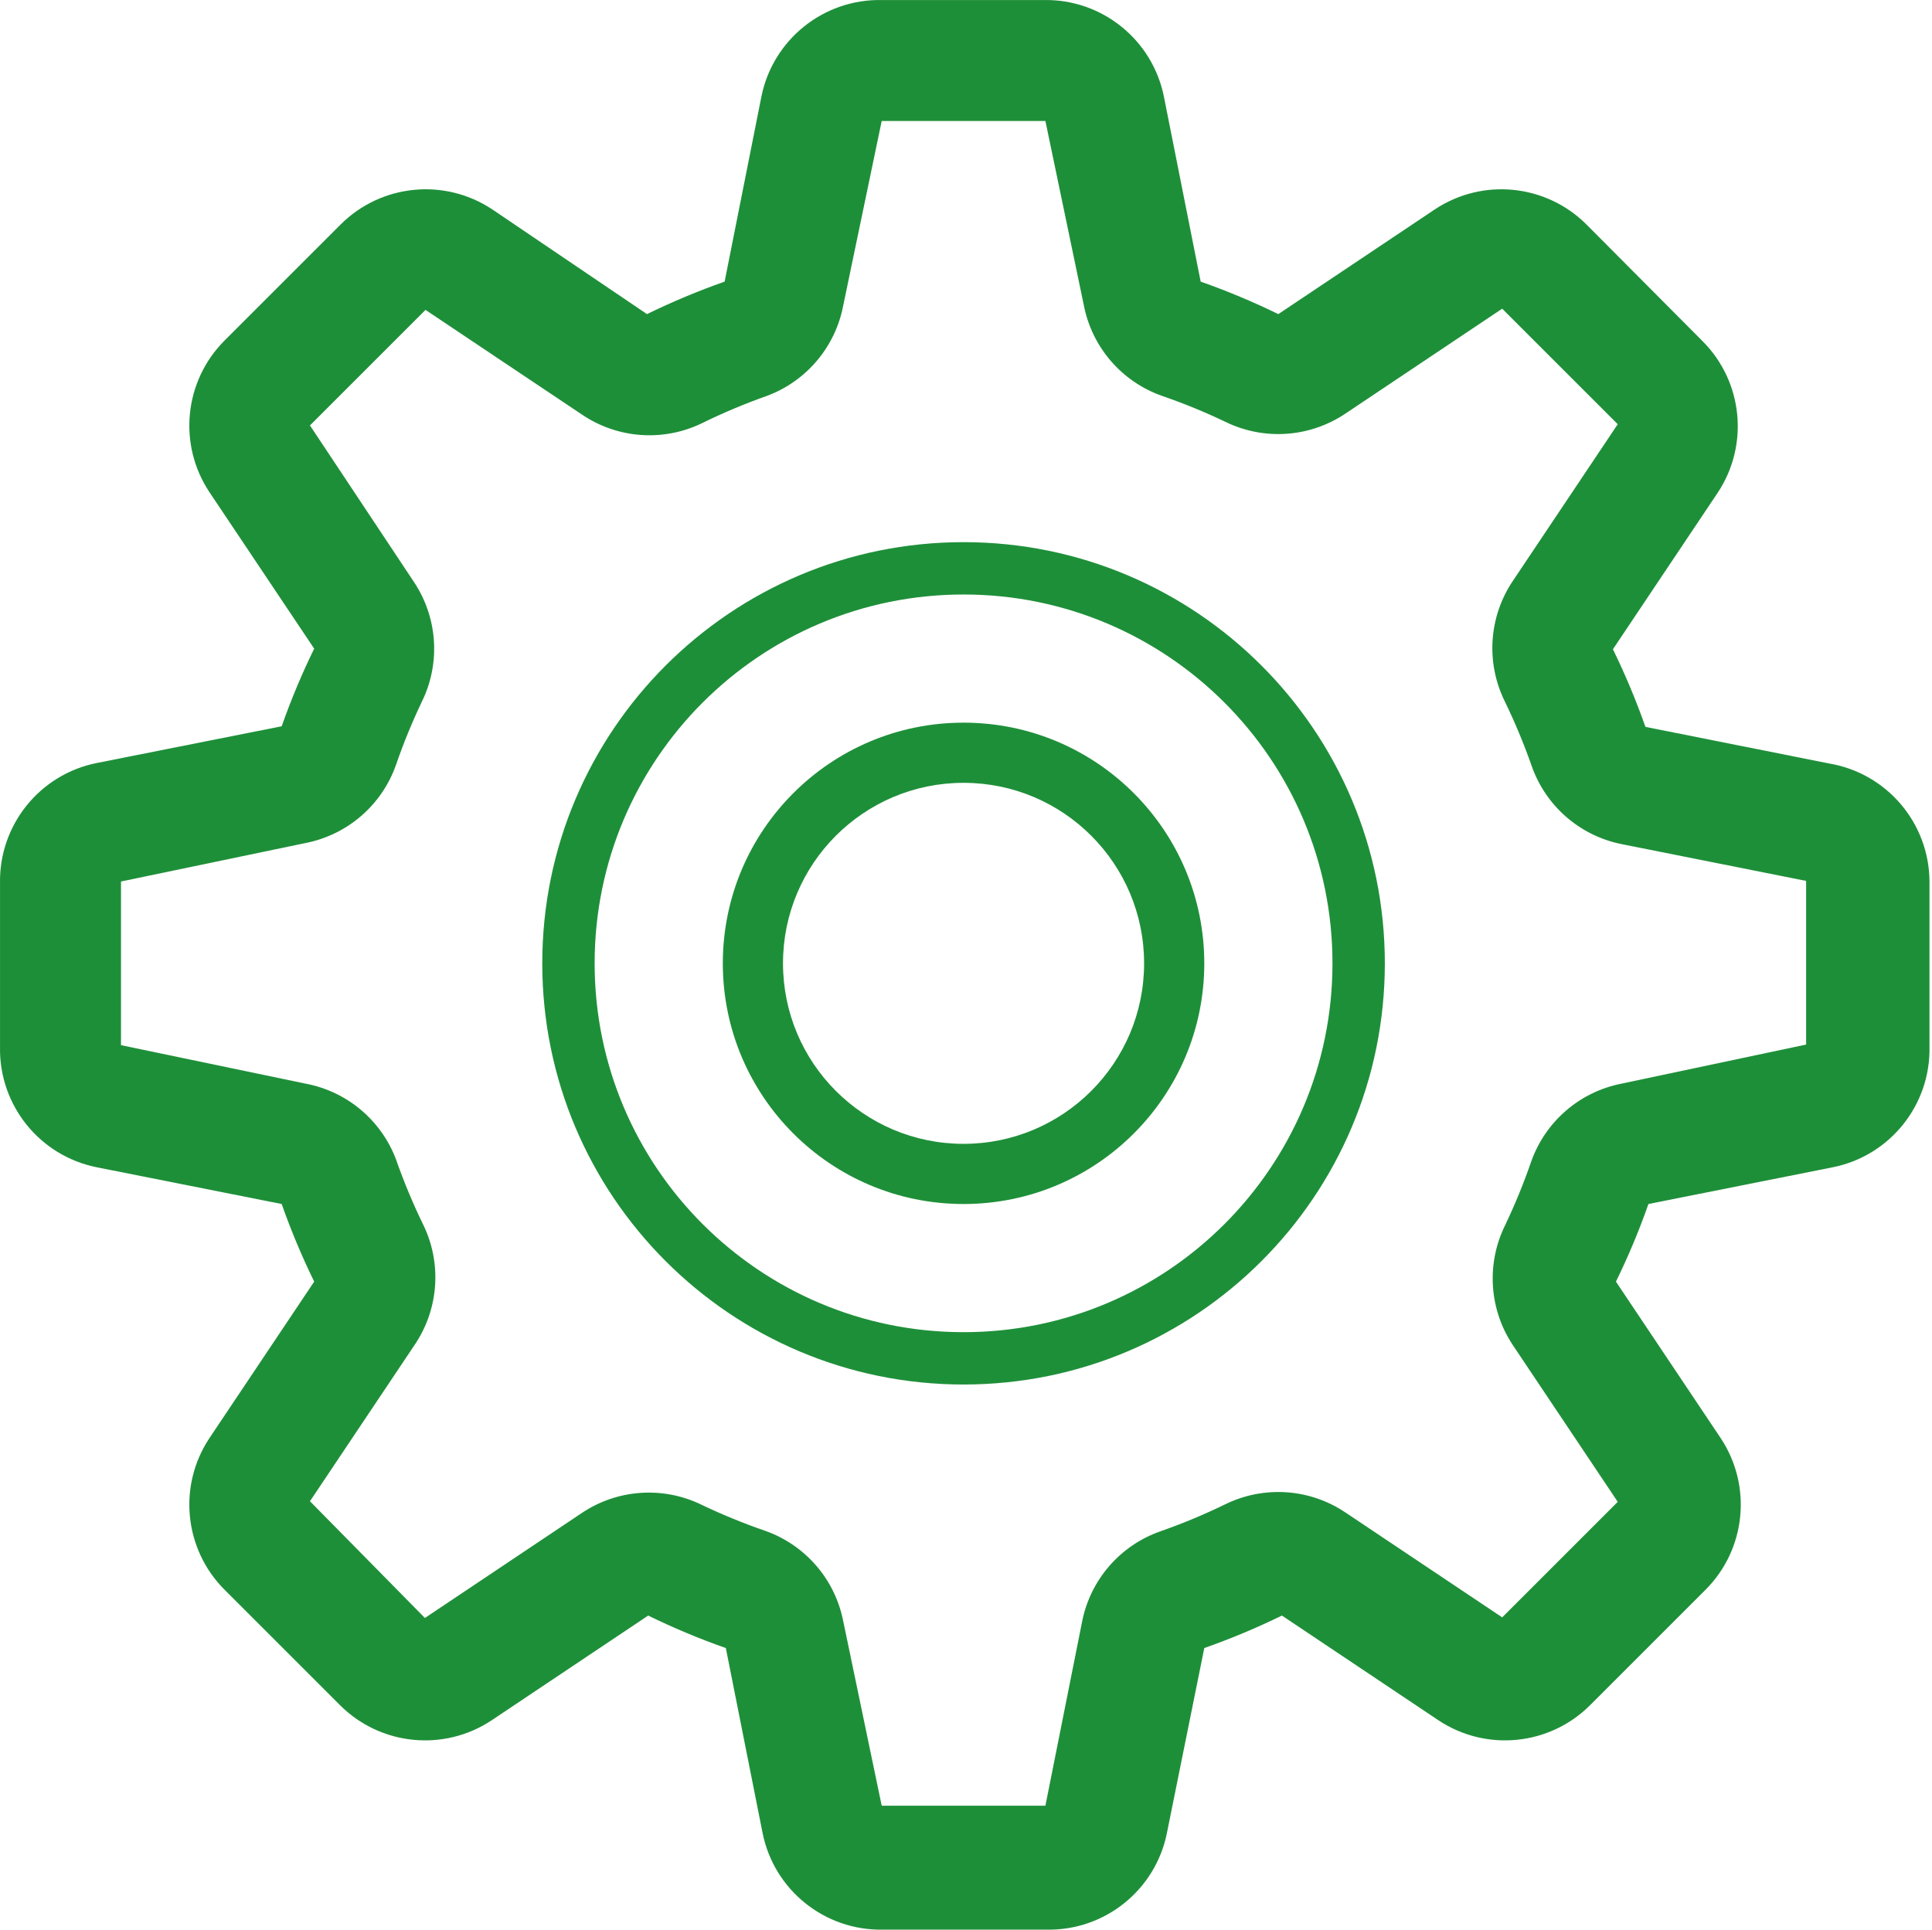
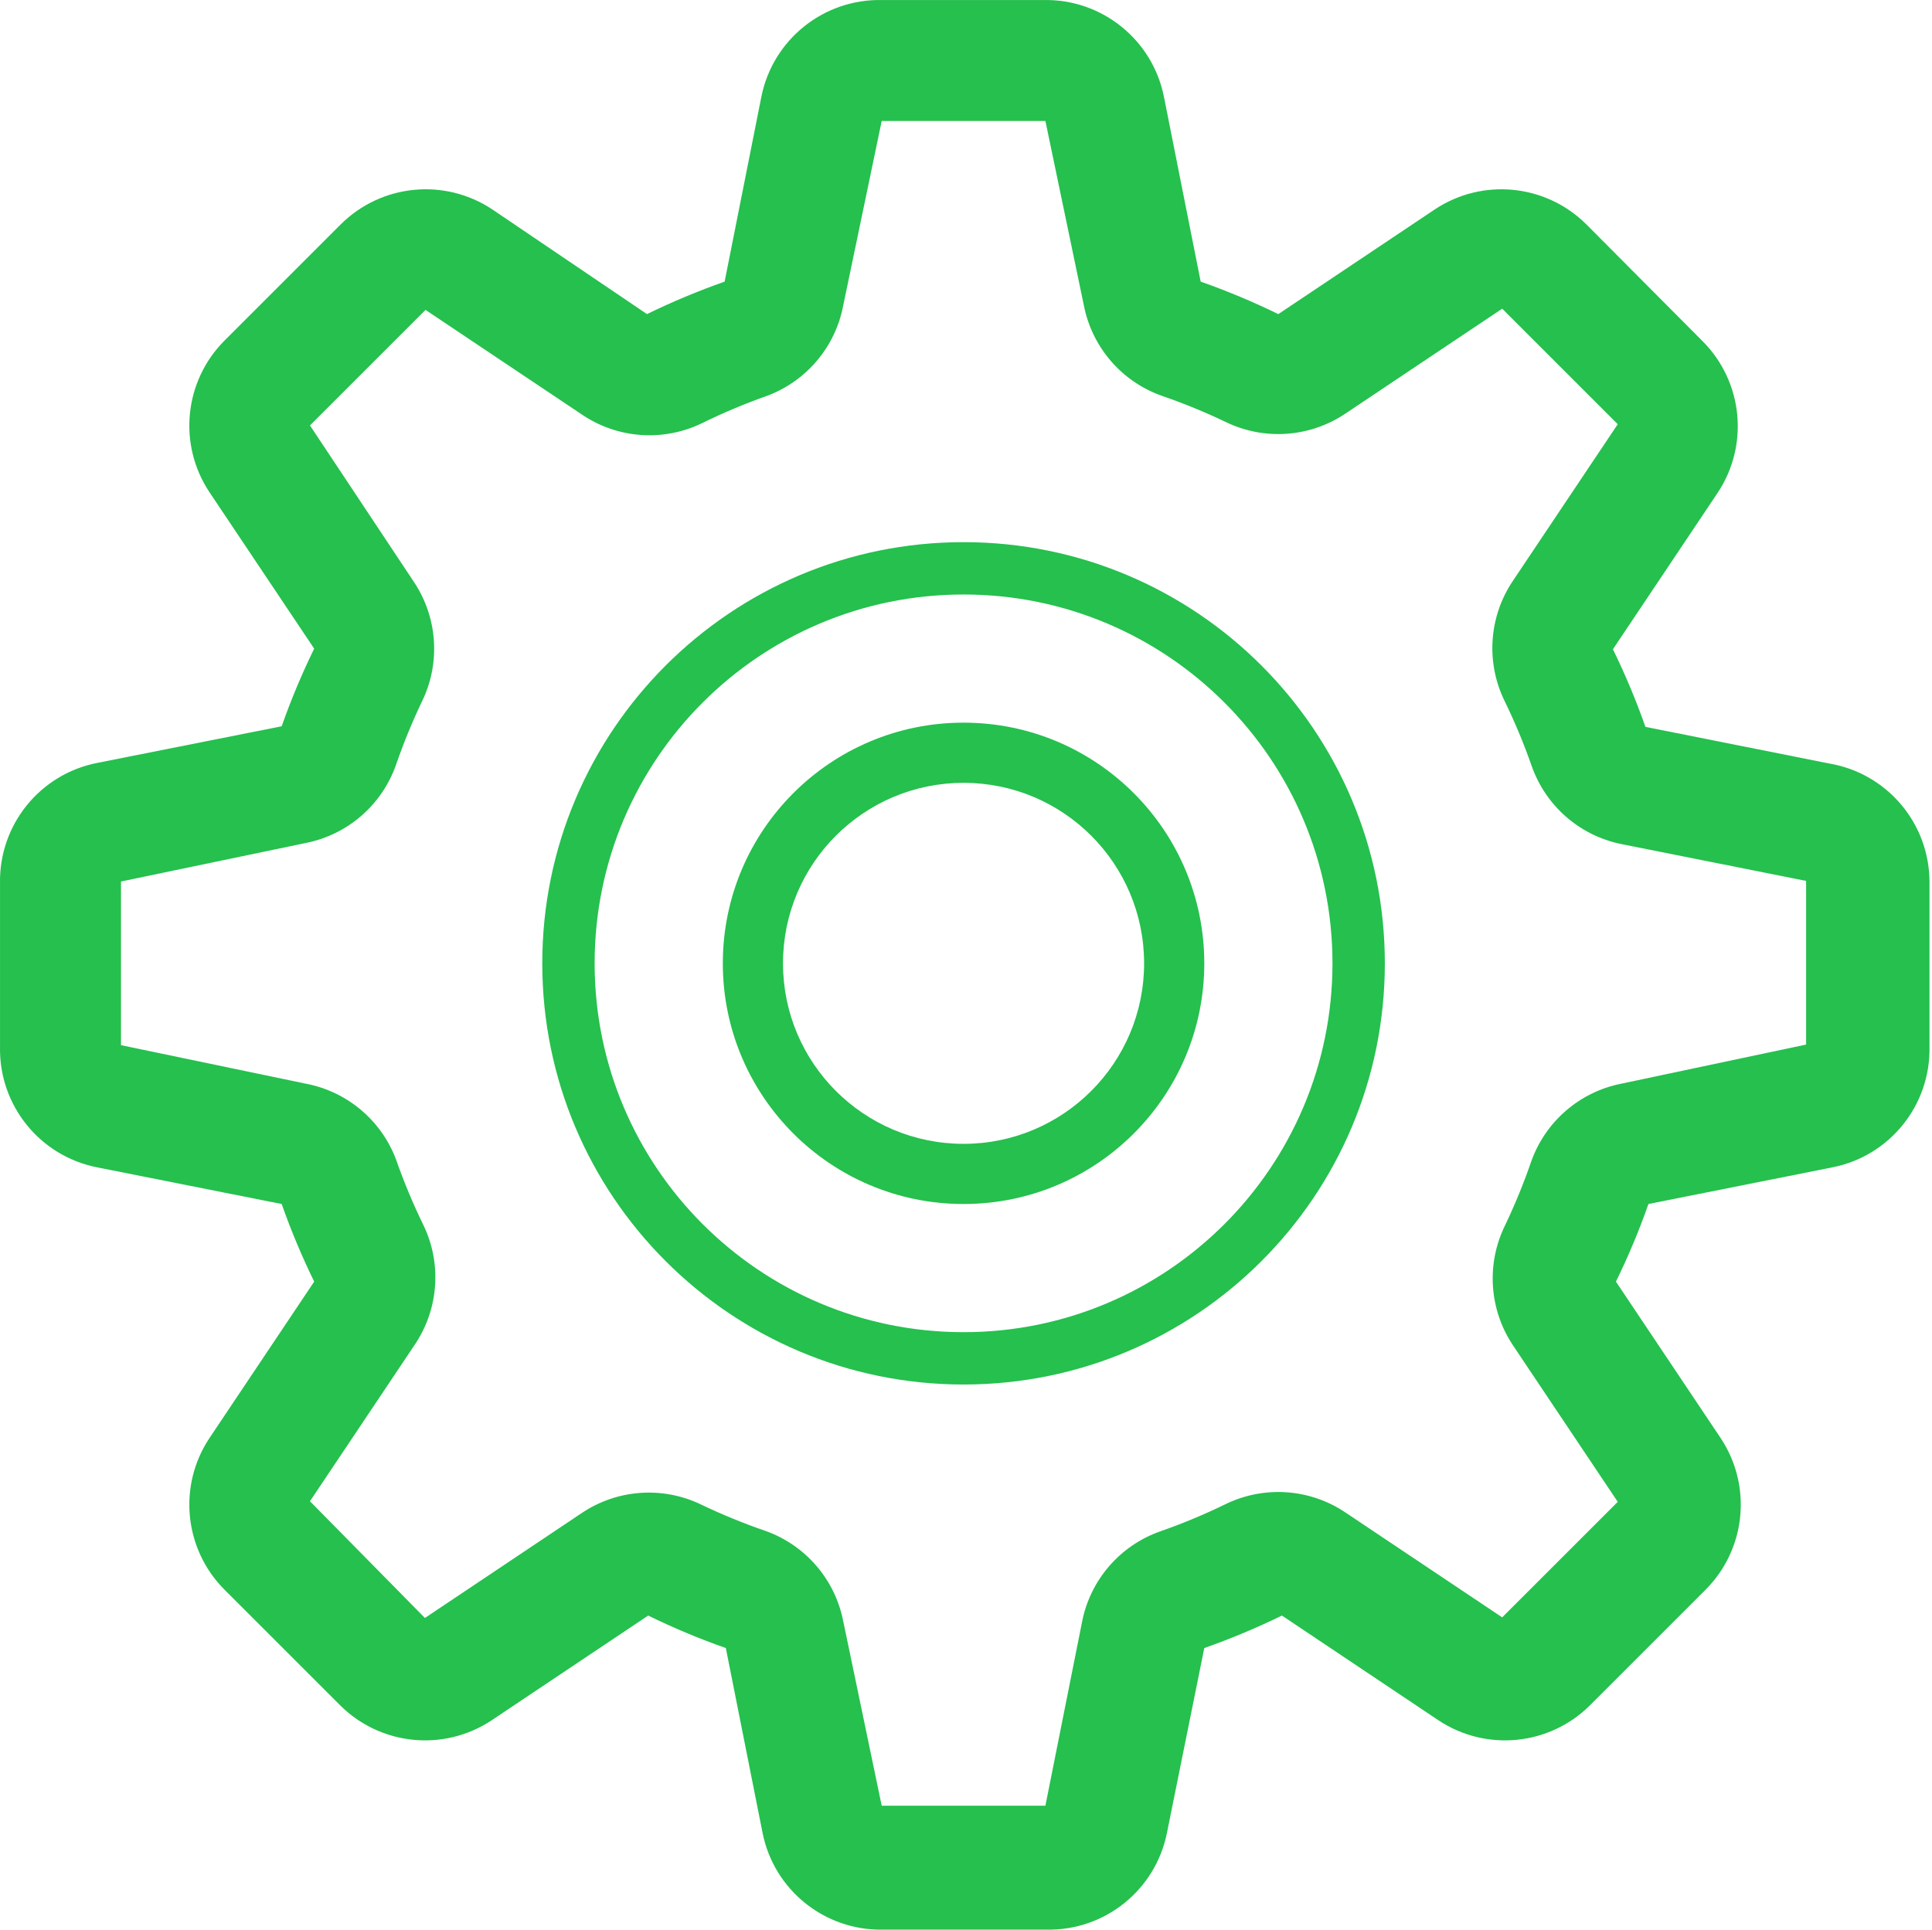
<svg xmlns="http://www.w3.org/2000/svg" t="1525068296964" class="icon" style="" viewBox="0 0 1025 1024" version="1.1" p-id="5339" width="32.031" height="32">
  <defs>
    <style type="text/css" />
  </defs>
-   <path d="M970.667 405.196l-97.704-19.477a385.388 385.388 0 0 0-17.242-41.189l55.557-83.016a63.859 63.859 0 0 0-7.982-80.462l-61.624-61.943a63.859 63.859 0 0 0-80.462-7.982l-83.016 55.557a386.027 386.027 0 0 0-41.189-17.242l-19.477-98.023a63.859 63.859 0 0 0-63.859-51.406h-85.89a63.859 63.859 0 0 0-63.859 51.406l-19.477 98.023a386.027 386.027 0 0 0-41.189 17.242L261.195 111.126a63.859 63.859 0 0 0-80.462 7.982L119.109 180.732a63.859 63.859 0 0 0-7.982 80.462l55.557 83.016a383.153 383.153 0 0 0-17.242 41.189l-98.023 19.477a63.859 63.859 0 0 0-51.406 63.859v86.848a63.859 63.859 0 0 0 51.406 63.859l98.023 19.477a385.707 385.707 0 0 0 17.242 41.189l-55.557 83.016a63.859 63.859 0 0 0 7.982 80.462l61.304 61.304a63.859 63.859 0 0 0 80.462 7.982l83.016-55.557a379.321 379.321 0 0 0 41.189 17.242l19.477 98.023a63.859 63.859 0 0 0 63.859 51.406h86.848a63.859 63.859 0 0 0 63.859-51.406l19.796-98.023a385.707 385.707 0 0 0 41.189-17.242l83.016 55.557a63.859 63.859 0 0 0 80.462-7.982l61.304-61.304a63.859 63.859 0 0 0 7.982-80.462l-55.557-83.016a375.809 375.809 0 0 0 17.242-41.189l97.704-19.477a63.859 63.859 0 0 0 51.406-63.859v-87.806a63.859 63.859 0 0 0-53.003-62.582zM860.191 575.061a63.859 63.859 0 0 0-47.894 41.508 325.361 325.361 0 0 1-13.73 33.526 63.859 63.859 0 0 0 4.151 63.859l55.557 83.016-61.304 61.304-83.016-55.557a63.859 63.859 0 0 0-63.859-4.47 321.849 321.849 0 0 1-34.484 14.368 63.859 63.859 0 0 0-41.508 47.894L554.627 958.214h-86.848L447.344 860.19a63.859 63.859 0 0 0-41.508-47.894 319.294 319.294 0 0 1-33.526-13.73 63.859 63.859 0 0 0-63.859 4.47l-83.016 55.557-60.985-61.943 55.557-83.016a63.859 63.859 0 0 0 4.47-63.859 321.21 321.21 0 0 1-14.368-34.484A63.859 63.859 0 0 0 162.214 575.061L64.191 554.626v-86.848L162.214 447.343a63.859 63.859 0 0 0 47.894-41.508A319.294 319.294 0 0 1 223.838 372.309a63.859 63.859 0 0 0-4.47-63.859L164.449 225.753l61.304-61.304 83.016 55.557a63.859 63.859 0 0 0 63.859 4.47 319.294 319.294 0 0 1 34.164-14.368A63.859 63.859 0 0 0 447.344 162.213L467.778 64.19h86.848L575.061 162.213a63.859 63.859 0 0 0 41.508 47.894 319.294 319.294 0 0 1 33.526 13.73 63.859 63.859 0 0 0 63.859-4.47l83.016-55.557 61.304 61.304-55.557 83.016a63.859 63.859 0 0 0-4.47 63.859 321.21 321.21 0 0 1 14.368 34.484 63.859 63.859 0 0 0 47.894 41.508l97.704 19.477v86.848z" fill="#1e8f39" p-id="5340" />
-   <path d="M511.202 287.696a223.506 223.506 0 1 0 223.506 223.506 223.506 223.506 0 0 0-223.506-223.506z m0 419.233A195.727 195.727 0 1 1 706.93 511.202 195.727 195.727 0 0 1 511.202 706.929z" fill="#1e8f39" p-id="5341" />
-   <path d="M511.202 383.484a127.718 127.718 0 1 0 127.718 127.718 127.718 127.718 0 0 0-127.718-127.718z m0 223.506a95.788 95.788 0 1 1 95.788-95.788 95.788 95.788 0 0 1-95.788 95.788z" fill="#1e8f39" p-id="5342" />
+   <path d="M970.667 405.196l-97.704-19.477a385.388 385.388 0 0 0-17.242-41.189l55.557-83.016a63.859 63.859 0 0 0-7.982-80.462l-61.624-61.943a63.859 63.859 0 0 0-80.462-7.982l-83.016 55.557a386.027 386.027 0 0 0-41.189-17.242l-19.477-98.023a63.859 63.859 0 0 0-63.859-51.406h-85.89a63.859 63.859 0 0 0-63.859 51.406l-19.477 98.023a386.027 386.027 0 0 0-41.189 17.242L261.195 111.126a63.859 63.859 0 0 0-80.462 7.982L119.109 180.732a63.859 63.859 0 0 0-7.982 80.462l55.557 83.016a383.153 383.153 0 0 0-17.242 41.189l-98.023 19.477a63.859 63.859 0 0 0-51.406 63.859v86.848a63.859 63.859 0 0 0 51.406 63.859l98.023 19.477a385.707 385.707 0 0 0 17.242 41.189l-55.557 83.016a63.859 63.859 0 0 0 7.982 80.462l61.304 61.304a63.859 63.859 0 0 0 80.462 7.982l83.016-55.557a379.321 379.321 0 0 0 41.189 17.242l19.477 98.023a63.859 63.859 0 0 0 63.859 51.406h86.848a63.859 63.859 0 0 0 63.859-51.406l19.796-98.023a385.707 385.707 0 0 0 41.189-17.242l83.016 55.557a63.859 63.859 0 0 0 80.462-7.982l61.304-61.304a63.859 63.859 0 0 0 7.982-80.462l-55.557-83.016a375.809 375.809 0 0 0 17.242-41.189l97.704-19.477a63.859 63.859 0 0 0 51.406-63.859v-87.806a63.859 63.859 0 0 0-53.003-62.582zM860.191 575.061a63.859 63.859 0 0 0-47.894 41.508 325.361 325.361 0 0 1-13.73 33.526 63.859 63.859 0 0 0 4.151 63.859l55.557 83.016-61.304 61.304-83.016-55.557a63.859 63.859 0 0 0-63.859-4.47 321.849 321.849 0 0 1-34.484 14.368 63.859 63.859 0 0 0-41.508 47.894L554.627 958.214h-86.848L447.344 860.19a63.859 63.859 0 0 0-41.508-47.894 319.294 319.294 0 0 1-33.526-13.73 63.859 63.859 0 0 0-63.859 4.47l-83.016 55.557-60.985-61.943 55.557-83.016a63.859 63.859 0 0 0 4.47-63.859 321.21 321.21 0 0 1-14.368-34.484A63.859 63.859 0 0 0 162.214 575.061L64.191 554.626v-86.848L162.214 447.343a63.859 63.859 0 0 0 47.894-41.508A319.294 319.294 0 0 1 223.838 372.309a63.859 63.859 0 0 0-4.47-63.859L164.449 225.753l61.304-61.304 83.016 55.557a63.859 63.859 0 0 0 63.859 4.47 319.294 319.294 0 0 1 34.164-14.368A63.859 63.859 0 0 0 447.344 162.213L467.778 64.19h86.848L575.061 162.213a63.859 63.859 0 0 0 41.508 47.894 319.294 319.294 0 0 1 33.526 13.73 63.859 63.859 0 0 0 63.859-4.47l83.016-55.557 61.304 61.304-55.557 83.016a63.859 63.859 0 0 0-4.47 63.859 321.21 321.21 0 0 1 14.368 34.484 63.859 63.859 0 0 0 47.894 41.508l97.704 19.477v86.848z" fill="#25c04e" p-id="5340" />
+   <path d="M511.202 287.696a223.506 223.506 0 1 0 223.506 223.506 223.506 223.506 0 0 0-223.506-223.506z m0 419.233A195.727 195.727 0 1 1 706.93 511.202 195.727 195.727 0 0 1 511.202 706.929z" fill="#25c04e" p-id="5341" />
+   <path d="M511.202 383.484a127.718 127.718 0 1 0 127.718 127.718 127.718 127.718 0 0 0-127.718-127.718z m0 223.506a95.788 95.788 0 1 1 95.788-95.788 95.788 95.788 0 0 1-95.788 95.788z" fill="#25c04e" p-id="5342" />
</svg>
